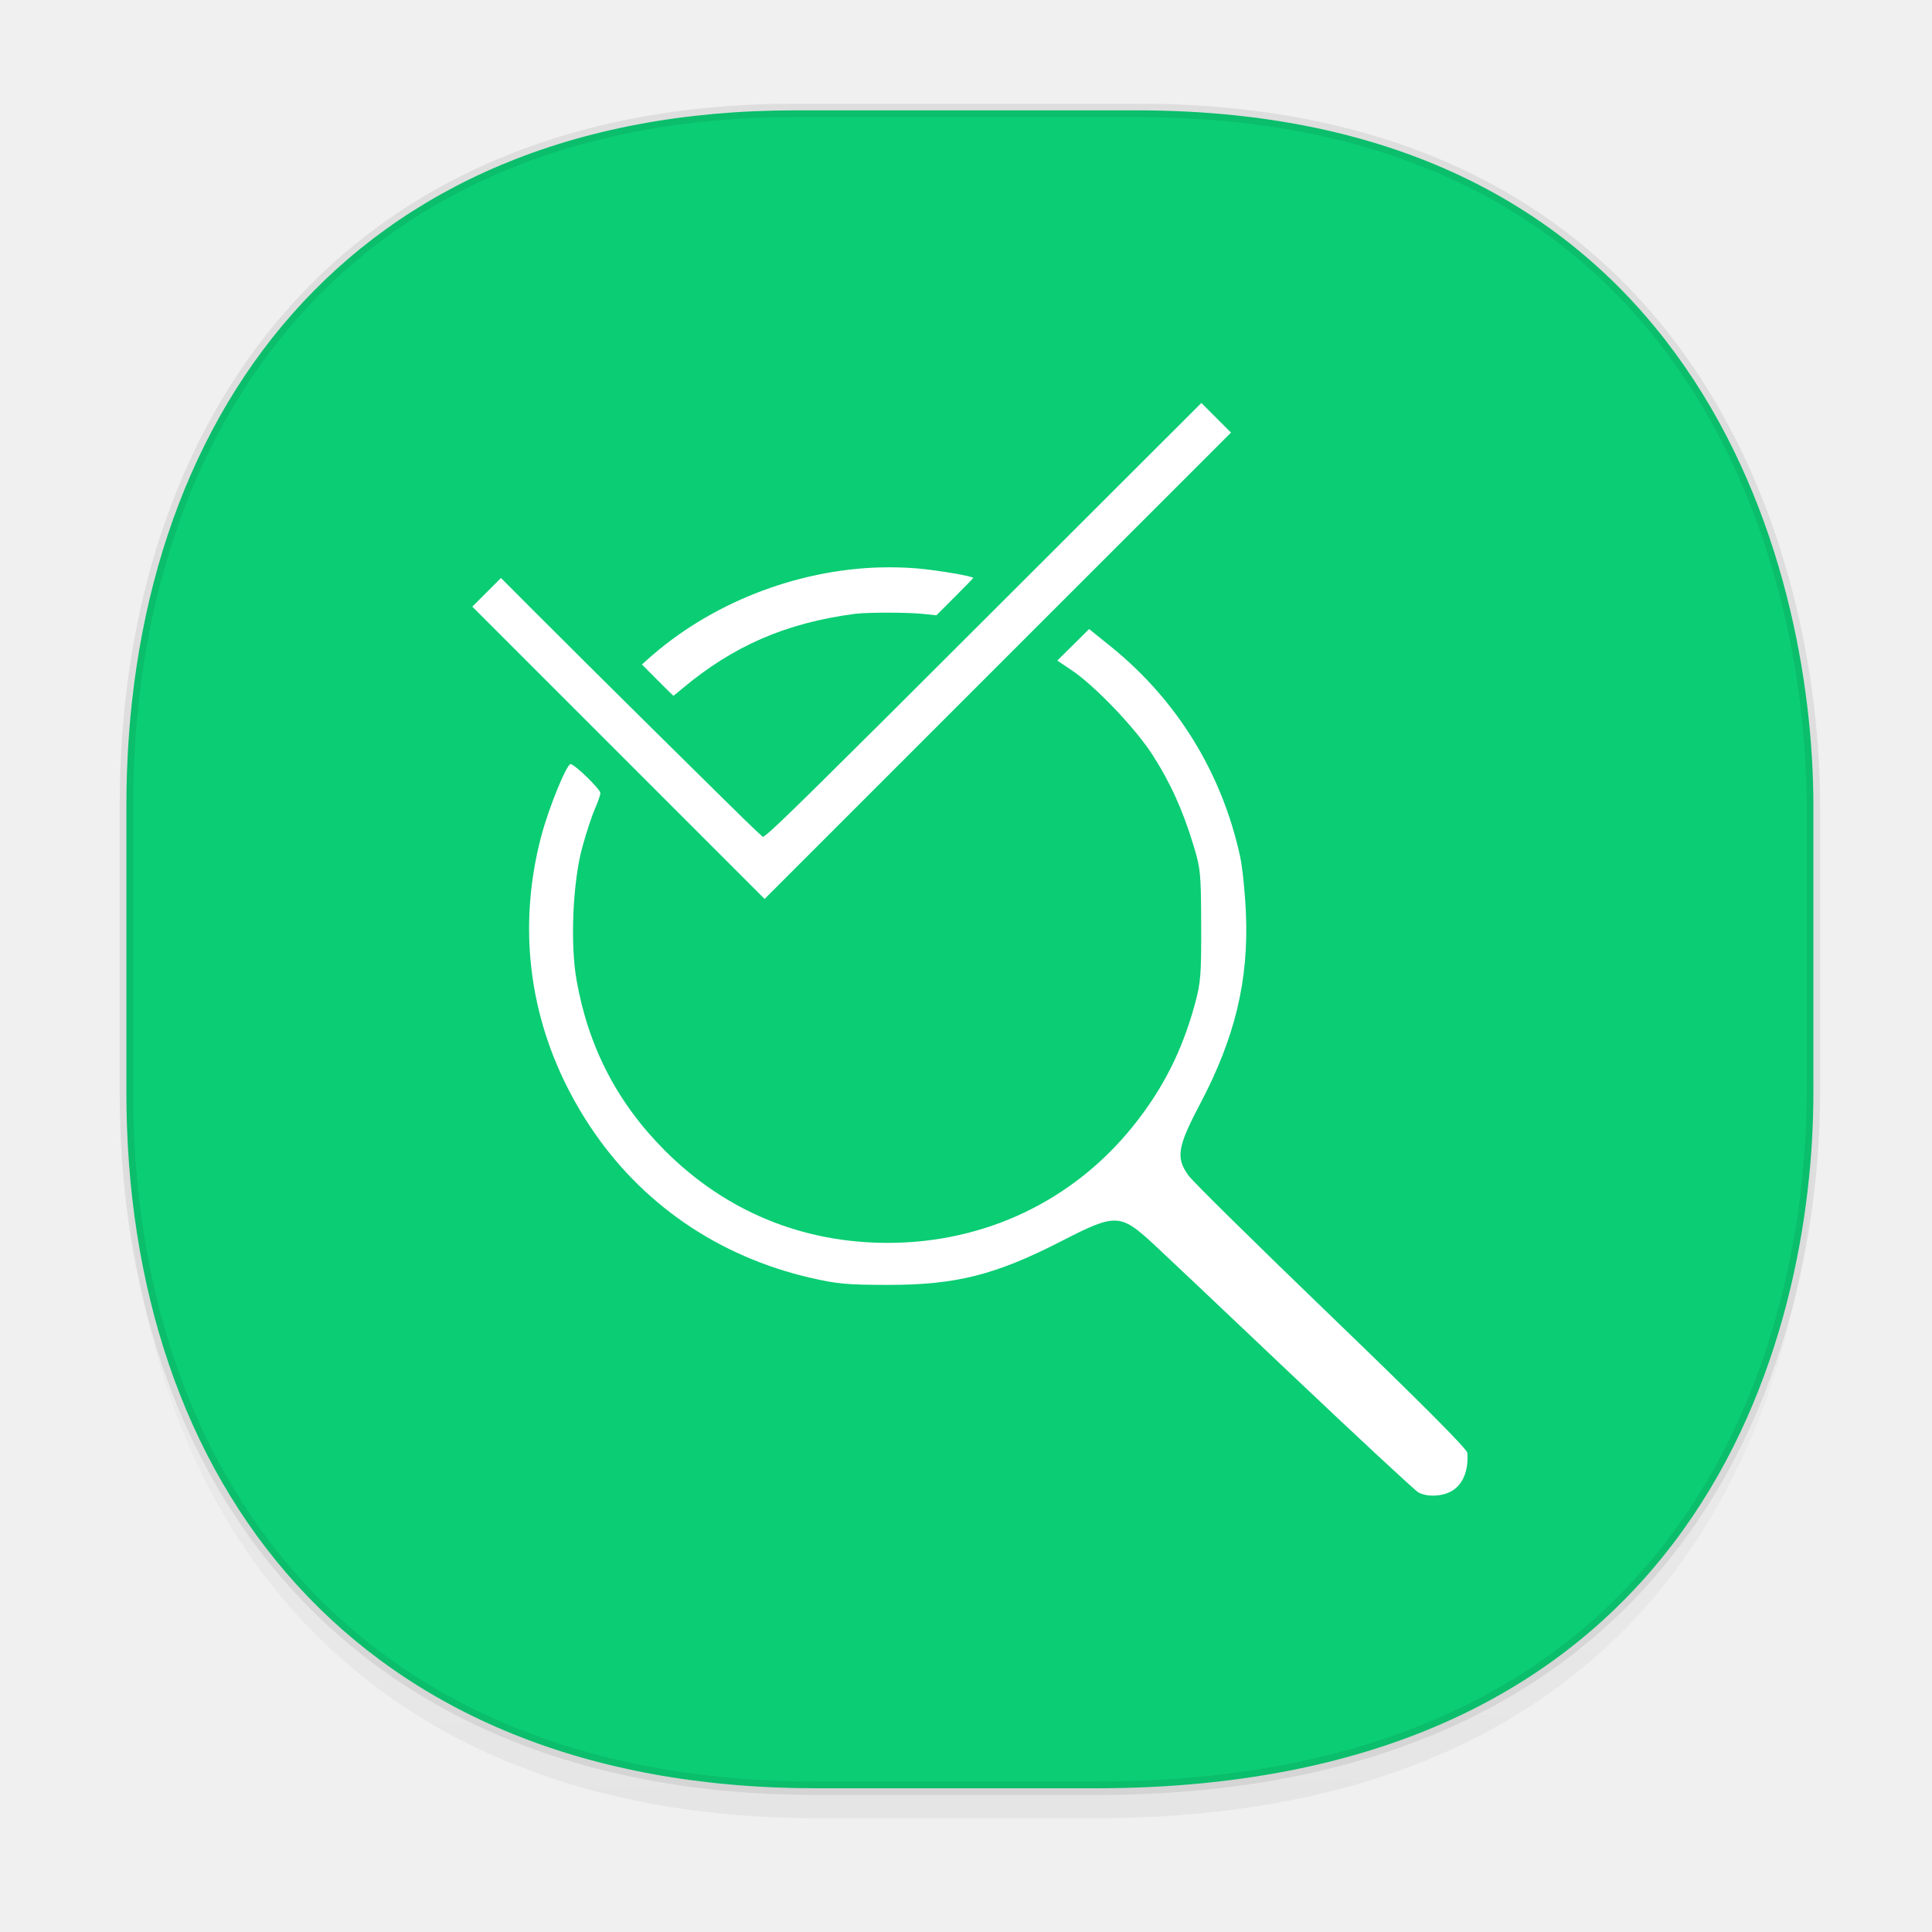
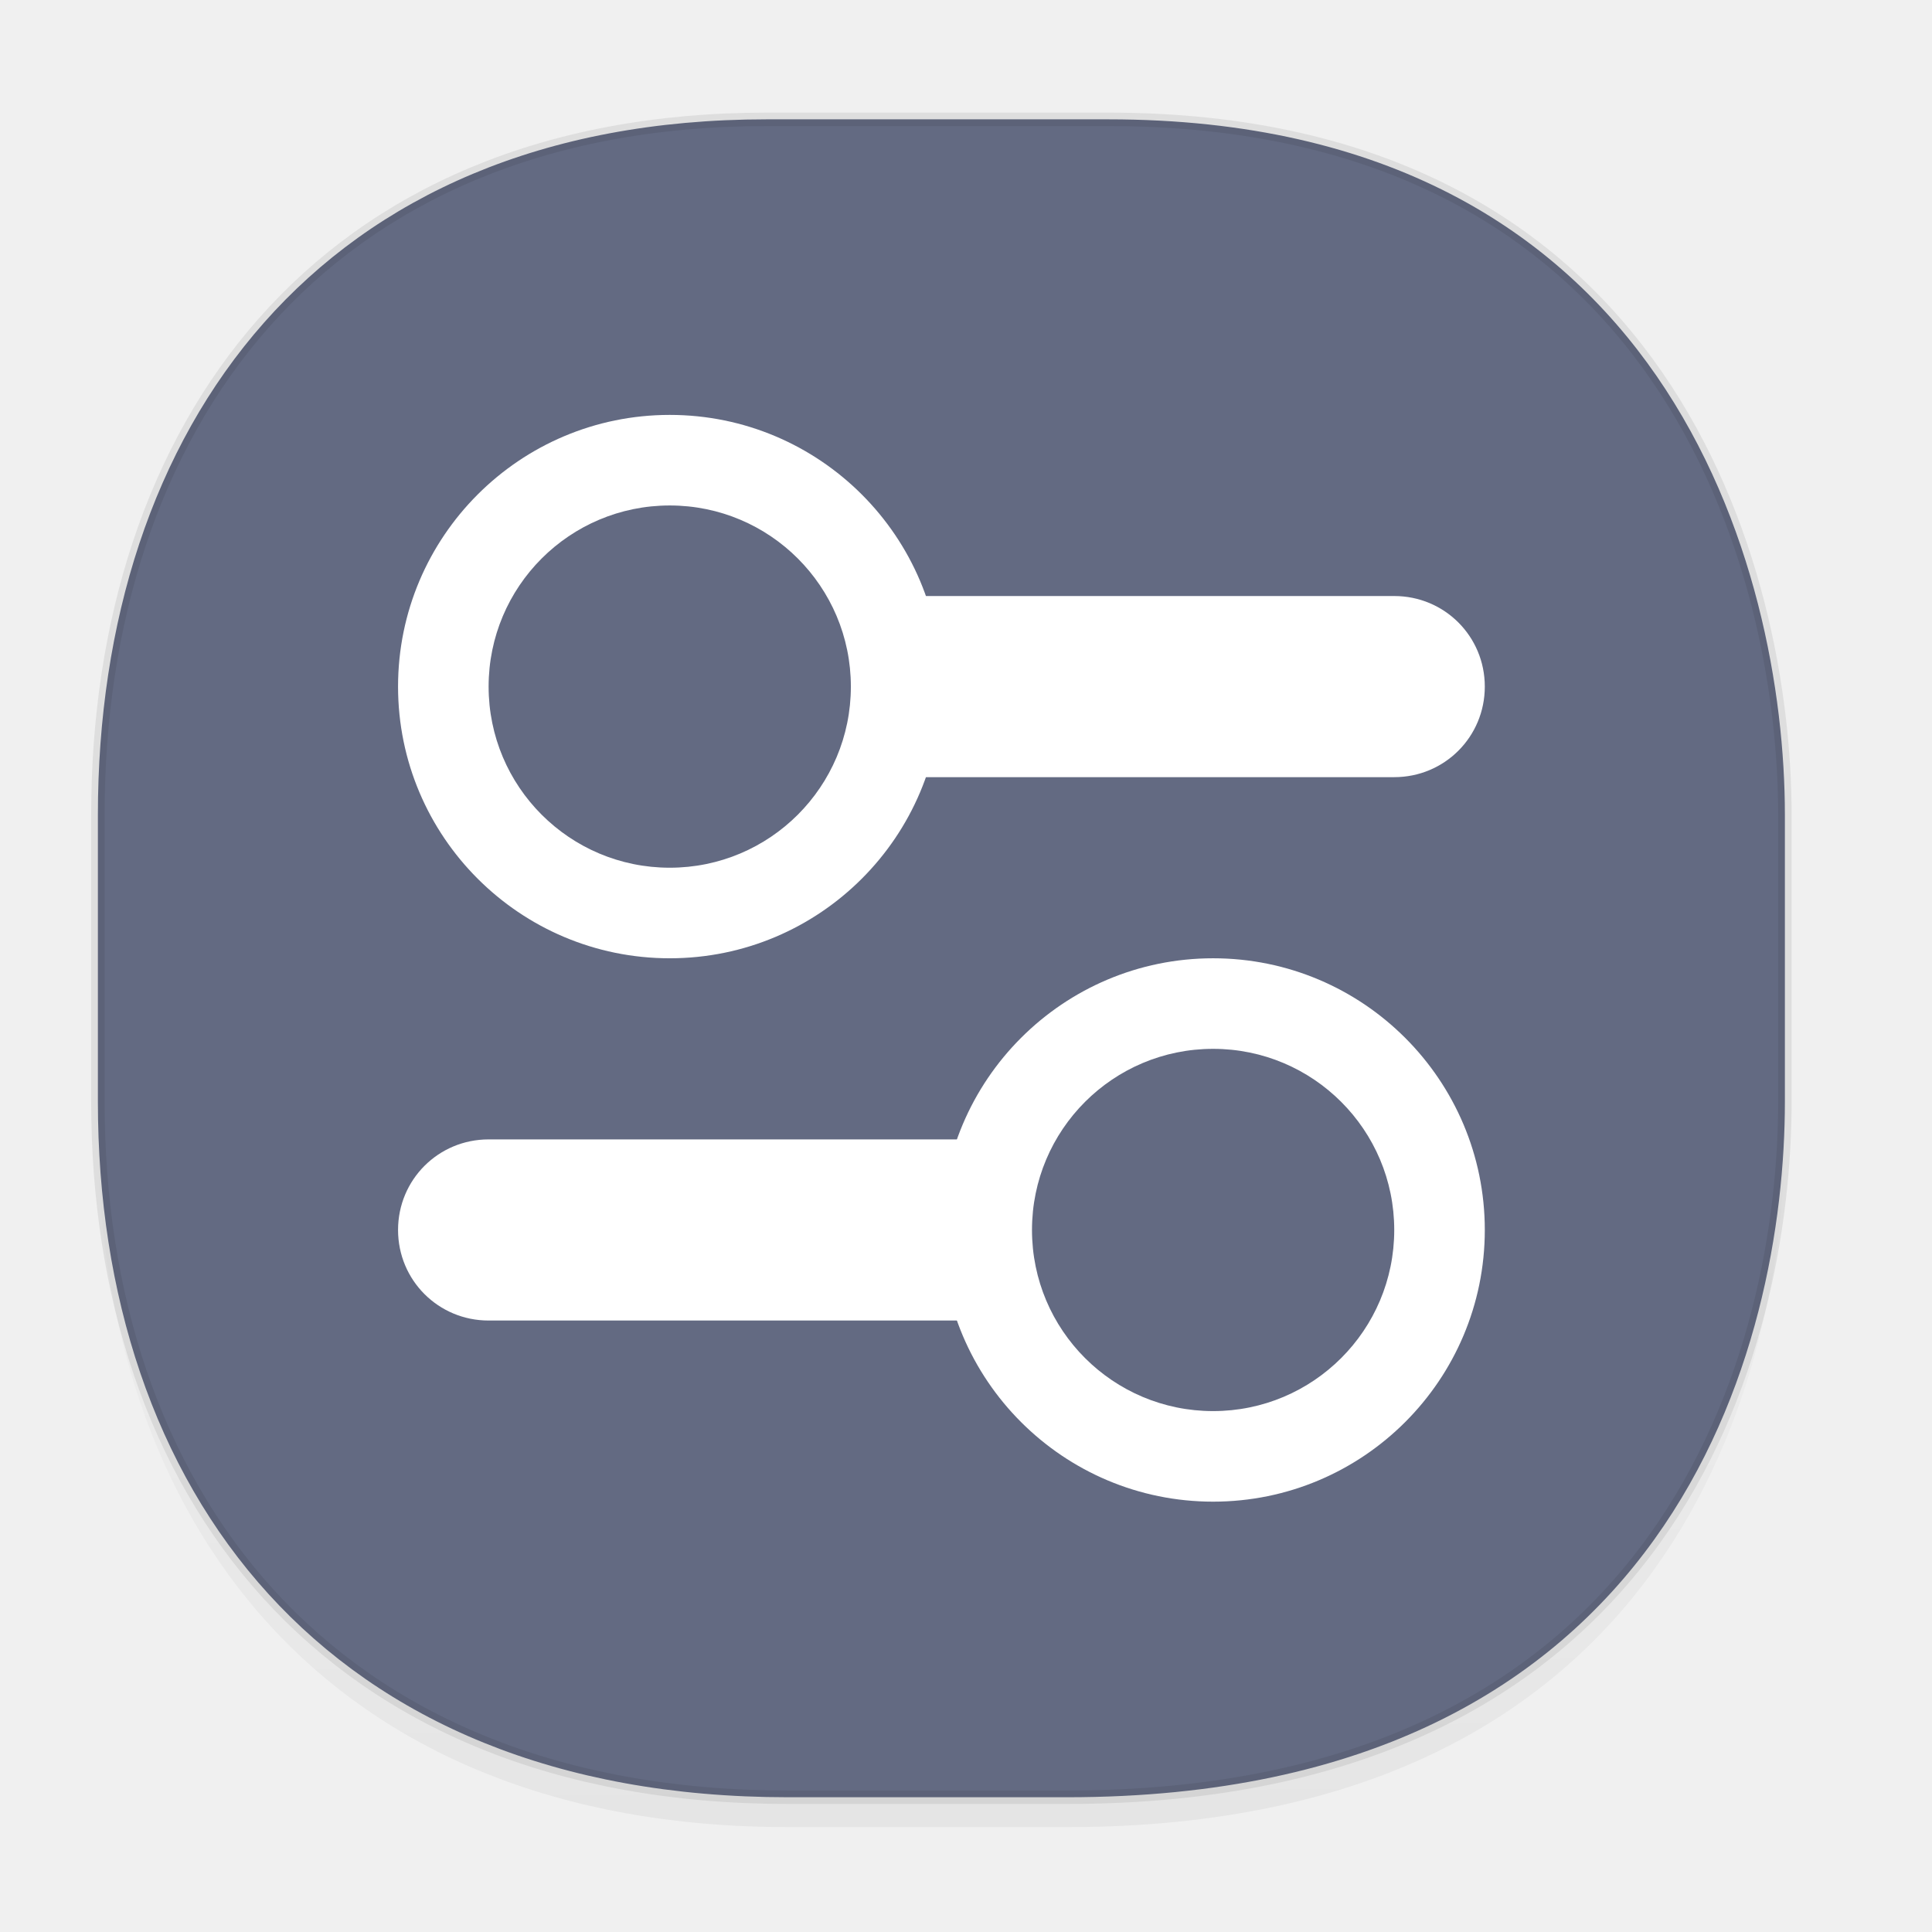
<svg xmlns="http://www.w3.org/2000/svg" xmlns:xlink="http://www.w3.org/1999/xlink" width="48" height="48" version="1.1" id="svg38">
  <defs id="defs22">
    <linearGradient id="linearGradient4488">
      <stop id="stop4490" style="stop-color:#000000;stop-opacity:0.047" offset="0" />
      <stop id="stop4492" style="stop-color:#000000;stop-opacity:0" offset="1" />
    </linearGradient>
    <linearGradient id="linearGradient4154">
      <stop offset="0" style="stop-color:#000000;stop-opacity:1" id="stop2" />
      <stop offset="1" style="stop-color:#000000;stop-opacity:0" id="stop4" />
    </linearGradient>
    <linearGradient id="linearGradient4192">
      <stop style="stop-color:#272b2d;stop-opacity:1" offset="0" id="stop7" />
      <stop style="stop-color:#33393e;stop-opacity:1" offset="1" id="stop9" />
    </linearGradient>
    <linearGradient id="linearGradient4140">
      <stop style="stop-color:#279646;stop-opacity:1" offset="0" id="stop12" />
      <stop style="stop-color:#76ff68;stop-opacity:1" offset="1" id="stop14" />
    </linearGradient>
    <linearGradient xlink:href="#linearGradient4140" id="linearGradient4146" x1="24.705" y1="43.939" x2="25.061" y2="4.405" gradientUnits="userSpaceOnUse" gradientTransform="translate(-51.05085)" />
    <linearGradient xlink:href="#linearGradient4192" id="linearGradient4166" x1="31" y1="34" x2="31" y2="24" gradientUnits="userSpaceOnUse" />
    <linearGradient xlink:href="#linearGradient4192" id="linearGradient4168" x1="18" y1="34" x2="18" y2="24" gradientUnits="userSpaceOnUse" />
    <linearGradient xlink:href="#linearGradient4154" id="linearGradient4182" x1="13" y1="24" x2="30" y2="41" gradientUnits="userSpaceOnUse" />
    <linearGradient xlink:href="#linearGradient4154" id="linearGradient4190" x1="29" y1="26" x2="36" y2="33" gradientUnits="userSpaceOnUse" />
    <style id="style4511">.cls-1{fill:#8e8e8e;}.cls-2{fill:none;stroke:#8e8e8e;stroke-linecap:square;stroke-miterlimit:10;}</style>
    <linearGradient gradientUnits="userSpaceOnUse" x2="13" y2="4" x1="43" y1="40" id="a">
      <stop id="stop2-36753" stop-color="#f27935" />
      <stop id="stop4-562" stop-color="#f2784b" offset="1" />
    </linearGradient>
    <linearGradient gradientUnits="userSpaceOnUse" x2="38" y2="41" x1="24.13" y1="27.13" id="b">
      <stop id="stop7-912" stop-color="#292c2f" />
      <stop id="stop9-70" stop-opacity="0" offset="1" />
    </linearGradient>
    <linearGradient id="a-36753" y1="527.8" y2="504.8" gradientUnits="userSpaceOnUse" x2="0" gradientTransform="translate(-384.57 504.56)">
      <stop stop-color="#ffffff" id="stop2-56" />
      <stop offset="1" stop-color="#ffffff" stop-opacity="0" id="stop4-29" />
    </linearGradient>
    <linearGradient id="b-1" y1="4" x1="8" y2="18" gradientUnits="userSpaceOnUse" x2="22" gradientTransform="translate(-3.050848,1008.631)">
      <stop stop-color="#292c2f" id="stop7-27" />
      <stop offset="1" stop-opacity="0" id="stop9-0" />
    </linearGradient>
    <linearGradient id="c" y1="520.8" y2="503.8" gradientUnits="userSpaceOnUse" x2="0" gradientTransform="translate(-384.57 504.56)">
      <stop stop-color="#197cf1" id="stop12-936" />
      <stop offset="1" stop-color="#20bcfa" id="stop14-06" />
    </linearGradient>
    <linearGradient id="d" y1="1050.34" y2="1038.36" gradientUnits="userSpaceOnUse" x2="0" gradientTransform="matrix(-2.83522 0 0 2.83875 47.655-1933.28)">
      <stop stop-color="#c61423" id="stop17" />
      <stop offset="1" stop-color="#dc2b41" id="stop19" />
    </linearGradient>
    <linearGradient id="e" y1="543.8" y2="503.8" gradientUnits="userSpaceOnUse" x2="0" gradientTransform="matrix(1.125 0 0 1-435.64 504.56)">
      <stop stop-color="#1d1e1e" id="stop22" />
      <stop offset="1" stop-color="#44484c" id="stop24" />
    </linearGradient>
    <linearGradient gradientTransform="translate(8,-1)" x2="28.614" gradientUnits="userSpaceOnUse" y2="24.614" x1="8" y1="4" id="b-3">
      <stop id="stop7-6" stop-color="#292c2f" />
      <stop id="stop9-7" stop-opacity="0" offset="1" />
    </linearGradient>
    <linearGradient id="d-5" y1="1050.34" y2="1038.36" gradientUnits="userSpaceOnUse" x2="0" gradientTransform="matrix(-2.83522,0,0,2.83875,-0.430476,-1931.599)">
      <stop stop-color="#c61423" id="stop17-3" />
      <stop offset="1" stop-color="#dc2b41" id="stop19-5" />
    </linearGradient>
    <linearGradient id="d-2" y1="1050.34" y2="1038.36" gradientUnits="userSpaceOnUse" x2="0" gradientTransform="matrix(-1.087984,0,0,1.089339,-14.25708,-100.3922)">
      <stop stop-color="#c61423" id="stop17-9" />
      <stop offset="1" stop-color="#dc2b41" id="stop19-1" />
    </linearGradient>
    <linearGradient id="c-29" y1="523.8" x1="403.57" y2="536.8" x2="416.57" gradientUnits="userSpaceOnUse" gradientTransform="translate(-335.6547,-499.8)">
      <stop stop-color="#292c2f" id="stop2-1" />
      <stop offset="1" stop-opacity="0" id="stop4-2" />
    </linearGradient>
    <linearGradient xlink:href="#b-2" id="linearGradient4189" x1="14.369" y1="22.522" x2="26.522" y2="22.522" gradientUnits="userSpaceOnUse" />
    <linearGradient x1="428.816" gradientTransform="translate(-384.57,-499.8)" gradientUnits="userSpaceOnUse" x2="388.865" y2="499.679" y1="547.634" id="a-8">
      <stop stop-color="#2a2c2f" id="stop8" />
      <stop stop-color="#536161" offset="1" id="stop10" />
    </linearGradient>
    <linearGradient x1="36" gradientUnits="userSpaceOnUse" x2="14" y2="12" y1="44" id="b-2">
      <stop style="stop-color:#bfc9c9;stop-opacity:1" stop-color="#536161" id="stop13" />
      <stop style="stop-color:#fbfbfb;stop-opacity:1" stop-color="#f4f5f5" offset="1" id="stop15" />
    </linearGradient>
    <linearGradient xlink:href="#a-8" id="linearGradient4424" x1="25" y1="44" x2="25" y2="4" gradientUnits="userSpaceOnUse" gradientTransform="translate(48.91525)" />
    <linearGradient xlink:href="#b-2" id="linearGradient4428" gradientUnits="userSpaceOnUse" x1="31.586" y1="36.345" x2="1.203" y2="6.723" />
    <style id="style4511-26">.cls-1{fill:#8e8e8e;}.cls-2{fill:none;stroke:#8e8e8e;stroke-linecap:square;stroke-miterlimit:10;}</style>
    <linearGradient id="linearGradient3235">
      <stop id="stop3237" offset="0" style="stop-color:#fce94f;stop-opacity:1" />
      <stop style="stop-color:#fce94f;stop-opacity:1" offset="0.5" id="stop3239" />
      <stop id="stop3241" offset="0.75" style="stop-color:#edd400;stop-opacity:1" />
      <stop id="stop3243" offset="1" style="stop-color:#c4a000;stop-opacity:1" />
    </linearGradient>
    <linearGradient id="linearGradient19744">
      <stop id="stop19746" offset="0" style="stop-color:#ffffff;stop-opacity:1;" />
      <stop style="stop-color:#edd400;stop-opacity:1" offset="0.749" id="stop19748" />
      <stop id="stop19750" offset="1" style="stop-color:#ffffff;stop-opacity:1;" />
    </linearGradient>
    <linearGradient id="linearGradient14664">
      <stop style="stop-color:#ffffff;stop-opacity:1;" offset="0" id="stop14666" />
      <stop style="stop-color:#eeeeec;stop-opacity:1" offset="1" id="stop14668" />
    </linearGradient>
    <linearGradient id="linearGradient12294">
      <stop id="stop12296" offset="0" style="stop-color:#fef8c4;stop-opacity:1" />
      <stop id="stop12298" offset="1" style="stop-color:#edd400;stop-opacity:1" />
    </linearGradient>
    <linearGradient id="linearGradient8285">
      <stop style="stop-color:#ff6c6c;stop-opacity:1;" offset="0" id="stop8287" />
      <stop style="stop-color:#cc0000;stop-opacity:1;" offset="1" id="stop8289" />
    </linearGradient>
    <linearGradient id="linearGradient3570">
      <stop style="stop-color:#ffffff;stop-opacity:1;" offset="0" id="stop3572" />
      <stop style="stop-color:#fce94f;stop-opacity:1;" offset="1" id="stop3574" />
    </linearGradient>
    <linearGradient id="linearGradient2188">
      <stop style="stop-color:#c4a000;stop-opacity:1" offset="0" id="stop2190" />
      <stop id="stop3626" offset="0.206" style="stop-color:#edd400;stop-opacity:1" />
      <stop id="stop2848" offset="0.5" style="stop-color:#fce94f;stop-opacity:1" />
      <stop style="stop-color:#edd400;stop-opacity:1" offset="0.75" id="stop2850" />
      <stop style="stop-color:#c4a000;stop-opacity:1" offset="1" id="stop2192" />
    </linearGradient>
    <linearGradient x2="11.786" gradientUnits="userSpaceOnUse" y2="11.998" x1="34.5" y1="32.998" id="a-70">
      <stop id="stop2-3675" stop-color="#dd1627" />
      <stop id="stop4-35" stop-color="#df3e52" offset="1" />
    </linearGradient>
    <linearGradient gradientTransform="translate(-52)" gradientUnits="userSpaceOnUse" x2="73.03" y2="35.663" x1="46.23" y1="10.38" id="b-367">
      <stop id="stop7-5" stop-opacity=".731" stop-color="#f8bac0" />
      <stop id="stop9-3" stop-opacity="0" stop-color="#f8bac0" offset="1" />
    </linearGradient>
    <path d="m.735 43.06l23.265-42.35 23.09 42.31c0 0-2.212-.155-5.272-.291-2.851-.127-1.794.114-8.278-1.089-4.911-.91-8.522-2.865-15.253-2.727-7.453.153-17.549 4.149-17.549 4.149" id="c-62" />
    <linearGradient id="a-367535" y1="543.8" y2="503.8" x2="0" gradientUnits="userSpaceOnUse" gradientTransform="matrix(1.125 0 0 1-51.07 0)">
      <stop stop-color="#2a2c2f" id="stop2-62" />
      <stop offset="1" stop-color="#424649" id="stop4-91" />
    </linearGradient>
    <linearGradient id="b-27" y1="540.92" y2="522.55" x2="0" gradientUnits="userSpaceOnUse" gradientTransform="matrix(1 0 0 1.14286 0-77.4)">
      <stop stop-color="#197cf1" id="stop7-0" />
      <stop offset="1" stop-color="#05a0eb" id="stop9-93" />
    </linearGradient>
    <linearGradient id="c-6" y1="542.8" y2="533.8" gradientUnits="userSpaceOnUse" x2="0" gradientTransform="translate(0-28)">
      <stop stop-color="#bcb4a1" id="stop12-93" />
      <stop offset="1" stop-color="#c5bfad" id="stop14-6" />
    </linearGradient>
    <linearGradient id="d-06" y1="540.8" y2="531.8" gradientUnits="userSpaceOnUse" x2="0">
      <stop stop-color="#1e1f21" id="stop17-2" />
      <stop offset="1" stop-color="#242628" id="stop19-61" />
    </linearGradient>
    <linearGradient xlink:href="#d-06" id="e-8" y1="528.8" y2="519.8" gradientUnits="userSpaceOnUse" x2="0" />
    <linearGradient id="f" y1="20" x1="32" y2="30" x2="42" gradientUnits="userSpaceOnUse">
      <stop stop-color="#383e51" id="stop23" />
      <stop offset="1" stop-color="#655c6f" stop-opacity="0" id="stop25" />
    </linearGradient>
    <linearGradient xlink:href="#f" id="g" y1="531.8" x1="404.57" y2="543.8" x2="416.57" gradientUnits="userSpaceOnUse" gradientTransform="translate(-384.57-499.8)" />
    <linearGradient xlink:href="#f" id="h" y1="531.8" x1="404.57" y2="543.8" gradientUnits="userSpaceOnUse" x2="416.57" gradientTransform="translate(0-12)" />
    <linearGradient xlink:href="#f" id="i" y1="531.8" x1="404.57" y2="543.8" gradientUnits="userSpaceOnUse" x2="416.57" gradientTransform="translate(-12-12)" />
    <linearGradient xlink:href="#f" id="j" y1="531.8" x1="404.57" y2="543.8" gradientUnits="userSpaceOnUse" x2="416.57" gradientTransform="translate(-12)" />
    <style id="style4511-9">.cls-1{fill:#8e8e8e;}.cls-2{fill:none;stroke:#8e8e8e;stroke-linecap:square;stroke-miterlimit:10;}</style>
    <path d="m.735 43.06l23.265-42.35 23.09 42.31c0 0-2.212-.155-5.272-.291-2.851-.127-1.794.114-8.278-1.089-4.911-.91-8.522-2.865-15.253-2.727-7.453.153-17.549 4.149-17.549 4.149" id="c-09" />
    <linearGradient id="linearGradient4222">
      <stop offset="0" style="stop-color:#0166d0;stop-opacity:1" id="stop2-35" />
      <stop offset="1" style="stop-color:#51a6ff;stop-opacity:1" id="stop4-62" />
    </linearGradient>
    <linearGradient id="linearGradient4198">
      <stop style="stop-color:#208dff;stop-opacity:1" offset="0" id="stop7-9" />
      <stop style="stop-color:#51a6ff;stop-opacity:1" offset="1" id="stop9-1" />
    </linearGradient>
    <linearGradient xlink:href="#linearGradient4222" id="linearGradient4204" x1="402.571" y1="543.798" x2="402.571" y2="519.798" gradientUnits="userSpaceOnUse" gradientTransform="matrix(0.7813559,0,0,0.7813559,-346.9312,-382.9337)" />
    <linearGradient xlink:href="#linearGradient4198" id="linearGradient4212" x1="414.571" y1="543.798" x2="414.571" y2="519.798" gradientUnits="userSpaceOnUse" gradientTransform="matrix(0.7813559,0,0,0.7813559,-346.9312,-382.9337)" />
    <linearGradient xlink:href="#linearGradient4198" id="linearGradient4220" x1="24" y1="35" x2="24" y2="4" gradientUnits="userSpaceOnUse" gradientTransform="matrix(1,0,0,0.9992445,384.5714,499.8244)" />
    <linearGradient xlink:href="#linearGradient4227" id="linearGradient4244" x1="12" y1="21" x2="29" y2="38" gradientUnits="userSpaceOnUse" />
    <linearGradient id="linearGradient4227">
      <stop offset="0" style="stop-color:#292c2f;stop-opacity:1" id="stop16" />
      <stop offset="1" style="stop-color:#000000;stop-opacity:0;" id="stop18" />
    </linearGradient>
    <linearGradient id="linearGradient4454">
      <stop id="stop7-36" offset="0" style="stop-color:#d21e1e;stop-opacity:1" />
      <stop id="stop9-75" offset="1" style="stop-color:#e05e4c;stop-opacity:1" />
    </linearGradient>
    <linearGradient gradientTransform="translate(-384.57,-499.8)" gradientUnits="userSpaceOnUse" y2="525.725" x2="391.89" y1="544.092" x1="403.421" id="linearGradient4213" xlink:href="#linearGradient4454" />
    <linearGradient id="linearGradient4472">
      <stop id="stop13-1" offset="0" style="stop-color:#ffa92d;stop-opacity:1" />
      <stop id="stop15-2" offset="1" style="stop-color:#ffc169;stop-opacity:1" />
    </linearGradient>
    <linearGradient gradientTransform="translate(-384.57,-499.8)" gradientUnits="userSpaceOnUse" y2="505.319" x2="391.154" y1="523.203" x1="401.296" id="linearGradient4235" xlink:href="#linearGradient4472" />
    <linearGradient id="linearGradient4422-8">
      <stop id="stop19-3" offset="0" style="stop-color:#377d50;stop-opacity:1" />
      <stop id="stop21" offset="1" style="stop-color:#54d883;stop-opacity:1" />
    </linearGradient>
    <linearGradient gradientTransform="translate(-384.57,-499.8)" gradientUnits="userSpaceOnUse" y2="503.798" x2="413.779" y1="523.798" x1="424.602" id="linearGradient4257" xlink:href="#linearGradient4422-8" />
    <linearGradient id="linearGradient4438">
      <stop id="stop25-6" offset="0" style="stop-color:#375a7d;stop-opacity:1" />
      <stop id="stop27" offset="1" style="stop-color:#54a3d8;stop-opacity:1" />
    </linearGradient>
    <linearGradient gradientTransform="translate(-384.57,-499.8)" gradientUnits="userSpaceOnUse" y2="525.748" x2="412.118" y1="543.488" x1="420.884" id="linearGradient4279" xlink:href="#linearGradient4438" />
    <linearGradient gradientTransform="translate(0.00142264,-0.00198746)" gradientUnits="userSpaceOnUse" y2="44" x2="44" y1="4" x1="4" id="linearGradient4220-3" xlink:href="#linearGradient4154" />
    <linearGradient id="a-2" y1="4" x1="24" y2="44" x2="4" gradientUnits="userSpaceOnUse">
      <stop stop-color="#197cf1" id="stop2-367" />
      <stop offset="1" stop-color="#20bcfa" id="stop4-5" />
    </linearGradient>
    <linearGradient id="b-7" y1="44" x1="44" y2="4" x2="24" gradientUnits="userSpaceOnUse">
      <stop stop-color="#c61423" id="stop7-3" />
      <stop offset="1" stop-color="#dc2b41" id="stop9-56" />
    </linearGradient>
    <linearGradient id="c-0" x1="44" x2="4" gradientUnits="userSpaceOnUse">
      <stop stop-color="#42a603" id="stop12-06" />
      <stop offset="1" stop-color="#78da06" id="stop14-26" />
    </linearGradient>
    <linearGradient id="d-1" y1="522.8" y2="538.8" x1="400.57" gradientUnits="userSpaceOnUse" x2="416.57">
      <stop stop-color="#292c2f" id="stop17-8" />
      <stop offset="1" stop-opacity="0" id="stop19-29" />
    </linearGradient>
    <linearGradient gradientTransform="matrix(.70711.70711-.70711.70711 105.4-635.69)" x2="378.58" gradientUnits="userSpaceOnUse" y2="523.86" x1="430.51" y1="522.99" id="b-3-7">
      <stop id="stop7-67" stop-color="#fcfcfc" />
      <stop id="stop9-53" stop-color="#e9eaeb" offset="1" />
    </linearGradient>
    <linearGradient gradientTransform="translate(45.719-.92)" x2="3.614" gradientUnits="userSpaceOnUse" y2="49.804" x1="-28.649" y1="19.869" id="c-5">
      <stop id="stop12-6" />
      <stop id="stop14-2" stop-opacity="0" offset="1" />
    </linearGradient>
    <linearGradient gradientTransform="matrix(.70711.70711-.70711.70711 105.48-635.28)" x2="402.03" gradientUnits="userSpaceOnUse" y2="523.7" x1="388.34" y1="522.18" id="d-9">
      <stop id="stop17-1" stop-color="#ffffff" />
      <stop id="stop19-2" stop-color="#eff0f1" offset="1" />
    </linearGradient>
    <linearGradient gradientTransform="matrix(.70711.70711-.70711.70711 105.48-635.28)" x2="425.86" gradientUnits="userSpaceOnUse" y2="527.34" x1="422.48" y1="527.21" id="e-792">
      <stop id="stop22-9" stop-color="#f9f9f9" />
      <stop id="stop24-20" stop-color="#f6f6f6" offset="1" />
    </linearGradient>
    <linearGradient gradientUnits="userSpaceOnUse" x2="23.912" y2="24.326" x1="9.642" y1="8.627" id="f-02">
      <stop id="stop27-1" stop-color="#491309" />
      <stop id="stop29" stop-color="#b6642d" offset="1" />
    </linearGradient>
    <linearGradient gradientUnits="userSpaceOnUse" x2="33.609" y2="34.953" x1="32.641" y1="33.922" id="h-3">
      <stop id="stop37" stop-color="#cfcfcf" />
      <stop id="stop39" stop-opacity="0" stop-color="#ededed" offset="1" />
    </linearGradient>
    <linearGradient gradientTransform="matrix(.70711.70711-.70711.70711 105.48-635.28)" x2="409.82" gradientUnits="userSpaceOnUse" y2="523.27" x1="385.61" y1="522.24" id="o">
      <stop id="stop62" stop-color="#ffffff" />
      <stop id="stop64" stop-color="#dfe1e3" offset="1" />
    </linearGradient>
    <path d="M25 15A9 9 0 1 1 7 15 9 9 0 1 1 25 15" color="#000000" id="p" />
    <linearGradient xlink:href="#linearGradient4299" id="linearGradient4415" x1="408.571" y1="543.773" x2="408.632" y2="503.67" gradientUnits="userSpaceOnUse" />
    <linearGradient id="linearGradient4227-5">
      <stop offset="0" style="stop-color:#2e3436;stop-opacity:1" id="stop8-7" />
      <stop offset="1" style="stop-color:#555753;stop-opacity:1" id="stop10-0" />
    </linearGradient>
    <linearGradient xlink:href="#linearGradient4227-5" id="linearGradient4437" x1="408.571" y1="535.199" x2="408.571" y2="512.397" gradientUnits="userSpaceOnUse" gradientTransform="matrix(0.9648179,0,0,0.9648179,14.37438,18.4283)" />
    <linearGradient id="linearGradient4299">
      <stop offset="0" style="stop-color:#1064d3;stop-opacity:1" id="stop14-3" />
      <stop offset="1" style="stop-color:#14c6fd;stop-opacity:1" id="stop16-6" />
    </linearGradient>
    <linearGradient xlink:href="#linearGradient4154" id="linearGradient4392" x1="9.077" y1="9.083" x2="42.946" y2="42.953" gradientUnits="userSpaceOnUse" />
    <linearGradient id="linearGradient4258">
      <stop id="stop2-36" offset="0" style="stop-color:#000019;stop-opacity:1" />
      <stop id="stop4-7" offset="1" style="stop-color:#000019;stop-opacity:0.291" />
    </linearGradient>
    <linearGradient id="linearGradient4223">
      <stop id="stop7-6-2" offset="0" style="stop-color:#c6cdd1;stop-opacity:1" />
      <stop id="stop9-7-3" offset="1" style="stop-color:#e0e5e7;stop-opacity:1" />
    </linearGradient>
    <linearGradient id="linearGradient4217">
      <stop id="stop12-5" style="stop-color:#1f93b9;stop-opacity:1" offset="0" />
      <stop id="stop14-5" style="stop-color:#1a5c9b;stop-opacity:1" offset="1" />
    </linearGradient>
    <linearGradient id="linearGradient4191">
      <stop id="stop17-3-7" offset="0" style="stop-color:#dc2b41;stop-opacity:1" />
      <stop id="stop19-5-5" offset="1" style="stop-color:#c61423;stop-opacity:1" />
    </linearGradient>
    <linearGradient gradientTransform="translate(-50.19933,-1.150547)" gradientUnits="userSpaceOnUse" y2="29" x2="24" y1="7" x1="24" id="linearGradient4197" xlink:href="#linearGradient4217" />
    <linearGradient gradientTransform="translate(-50.19933,0.8494534)" gradientUnits="userSpaceOnUse" y2="41" x2="24" y1="30" x1="24" id="linearGradient4207" xlink:href="#linearGradient4191" />
    <linearGradient gradientTransform="translate(-51.19933,0.8494534)" gradientUnits="userSpaceOnUse" y2="41" x2="11" y1="30" x1="11" id="linearGradient4215" xlink:href="#linearGradient4191" />
    <linearGradient gradientTransform="translate(-51.19933,-1.150547)" gradientUnits="userSpaceOnUse" y2="4" x2="29" y1="44" x1="29" id="linearGradient4229" xlink:href="#linearGradient4223" />
    <radialGradient gradientTransform="translate(-51.19933,-1.150547)" gradientUnits="userSpaceOnUse" r="19" fy="24" fx="24" cy="24" cx="24" id="radialGradient4264" xlink:href="#linearGradient4258" />
    <path id="c-2" d="m.735 43.06l23.265-42.35 23.09 42.31c0 0-2.212-.155-5.272-.291-2.851-.127-1.794.114-8.278-1.089-4.911-.91-8.522-2.865-15.253-2.727-7.453.153-17.549 4.149-17.549 4.149" />
    <linearGradient id="linearGradient4214">
      <stop offset="0" style="stop-color:#2f74c8;stop-opacity:1" id="stop41" />
      <stop offset="1" style="stop-color:#4699d7;stop-opacity:1" id="stop43" />
    </linearGradient>
    <linearGradient id="linearGradient4410">
      <stop style="stop-color:#383e51;stop-opacity:1" offset="0" id="stop48" />
      <stop style="stop-color:#655c6f;stop-opacity:0" offset="1" id="stop50" />
    </linearGradient>
    <linearGradient gradientTransform="matrix(0.974359,0,0,0.9621795,-40.3793,-0.5771)" gradientUnits="userSpaceOnUse" y2="4" x2="23.649" y1="43.494" x1="23.649" id="linearGradient10438-5" xlink:href="#linearGradient4214" />
    <linearGradient id="linearGradient10454-6">
      <stop id="stop4727" offset="0" style="stop-color:#f38230;stop-opacity:1" />
      <stop id="stop4729" offset="1" style="stop-color:#fec335;stop-opacity:1" />
    </linearGradient>
    <linearGradient gradientTransform="translate(-41.33689,-1.72838)" gradientUnits="userSpaceOnUse" y2="4" x2="24" y1="44" x1="24" id="linearGradient4286-2" xlink:href="#linearGradient10454-6" />
    <linearGradient gradientUnits="userSpaceOnUse" y2="546.798" x2="419.571" y1="528.798" x1="401.571" id="linearGradient4243-0" xlink:href="#linearGradient4410" gradientTransform="translate(-425.9083,-501.5264)" />
    <linearGradient y2="546.798" x2="419.571" y1="528.798" x1="401.571" gradientTransform="translate(-431.4083,-516.8264)" gradientUnits="userSpaceOnUse" id="linearGradient4355-6" xlink:href="#linearGradient4410" />
    <linearGradient xlink:href="#linearGradient4300-8-4" id="linearGradient4309" x1="31" y1="44" x2="9.638" y2="7" gradientUnits="userSpaceOnUse" gradientTransform="matrix(0.7530483,0,0,0.7530483,-49.25148,5.099812)" />
    <linearGradient id="linearGradient4903">
      <stop offset="0" style="stop-color:#eef1f2;stop-opacity:1" id="stop3" />
      <stop offset="1" style="stop-color:#f9fafb;stop-opacity:1" id="stop5" />
    </linearGradient>
    <linearGradient id="linearGradient4303">
      <stop style="stop-color:#197cf1;stop-opacity:1" offset="0" id="stop8-3" />
      <stop style="stop-color:#21c9fb;stop-opacity:1" offset="1" id="stop10-6" />
    </linearGradient>
    <linearGradient xlink:href="#linearGradient4303" id="linearGradient4498" x1="414.635" y1="531.769" x2="409.79" y2="523.379" gradientUnits="userSpaceOnUse" gradientTransform="matrix(0.7530483,0,0,0.7530483,-281.014,-371.2722)" />
    <linearGradient xlink:href="#linearGradient4903" id="linearGradient4506" x1="413.504" y1="537.256" x2="405.396" y2="519.755" gradientUnits="userSpaceOnUse" gradientTransform="matrix(0.7530483,0,0,0.7530483,-338.8523,-371.2722)" />
    <linearGradient xlink:href="#linearGradient4227" id="linearGradient4518" x1="423.571" y1="527.798" x2="423.571" y2="544.668" gradientUnits="userSpaceOnUse" gradientTransform="matrix(0.5324855,-0.5324855,0.5324855,0.5324855,-522.904,-29.33845)" />
    <linearGradient id="linearGradient4300-8-4">
      <stop style="stop-color:#f27935;stop-opacity:1" offset="0" id="stop21-3" />
      <stop style="stop-color:#f2784b;stop-opacity:1" offset="1" id="stop23-7" />
    </linearGradient>
    <linearGradient gradientTransform="matrix(0.3242038,0,0,0.3242038,387.5845,502.8567)" xlink:href="#linearGradient3347" id="linearGradient3359" x1="-23.688" y1="-24.028" x2="146.725" y2="140.728" gradientUnits="userSpaceOnUse" />
    <linearGradient id="linearGradient3347">
      <stop style="stop-color:#006680;stop-opacity:1;" offset="0" id="stop3-3" />
      <stop offset=".252" style="stop-color:#80b3ff;stop-opacity:1" id="stop5-6" />
      <stop style="stop-color:#0066ff;stop-opacity:1" offset=".459" id="stop7-7" />
      <stop offset=".899" style="stop-color:#002255;stop-opacity:1" id="stop9-5" />
      <stop style="stop-color:#006680;stop-opacity:0;" offset="1" id="stop11" />
    </linearGradient>
    <linearGradient gradientTransform="matrix(0.3242038,0,0,0.3242038,387.5845,502.8567)" xlink:href="#linearGradient3360" id="linearGradient3366" x1="-1.414" y1="88.048" x2="154.149" y2="89.816" gradientUnits="userSpaceOnUse" />
    <linearGradient id="linearGradient3360">
      <stop style="stop-color:#ffcc00;stop-opacity:1;" offset="0" id="stop15-35" />
      <stop offset=".245" style="stop-color:#ffff00;stop-opacity:1" id="stop17-6" />
      <stop offset=".586" style="stop-color:#ff0000;stop-opacity:1" id="stop19-291" />
      <stop style="stop-color:#ffcc00;stop-opacity:0;" offset="1" id="stop21-2" />
    </linearGradient>
    <linearGradient gradientUnits="userSpaceOnUse" x2="44" y2="24" x1="26.425" y1="37.11" id="a-7">
      <stop id="stop2-0" stop-color="#2980b9" />
      <stop id="stop4-9" stop-color="#1d99f3" offset="1" />
    </linearGradient>
    <linearGradient gradientUnits="userSpaceOnUse" x2="24.539" y2="10.624" x1="25.869" y1="39.24" id="b-36" xlink:href="#a-7" />
    <linearGradient gradientUnits="userSpaceOnUse" x2="37.922" y2="39.34" x1="8.84" y1="9.386" id="c-06">
      <stop id="stop8-2" stop-color="#faf8f8" />
      <stop id="stop10-61" stop-color="#bfd2d2" offset="1" />
    </linearGradient>
    <linearGradient gradientUnits="userSpaceOnUse" x2="24.839" y2="17.991" x1="27.04" y1="16.621" id="d-8">
      <stop id="stop13-7" stop-color="#fcfcfc" />
      <stop id="stop15-3" stop-color="#c7c7c7" offset="1" />
    </linearGradient>
    <linearGradient gradientUnits="userSpaceOnUse" x2="35.973" y2="31" x1="31.537" y1="27.6" id="e-9">
      <stop id="stop18-2" />
      <stop id="stop20" stop-opacity="0" offset="1" />
    </linearGradient>
    <linearGradient gradientTransform="translate(-10 5)" gradientUnits="userSpaceOnUse" x2="37" y2="30" x1="26" y1="19" id="f-0" xlink:href="#e-9" />
    <linearGradient gradientUnits="userSpaceOnUse" x2="19.574" y2="22.495" x1="3.783" y1="23.644" id="g-5">
      <stop id="stop24-2" stop-color="#2980b9" />
      <stop id="stop26" stop-color="#34495e" offset="1" />
    </linearGradient>
    <style id="style4552">.cls-1{fill:#8e8e8e;}.cls-2{fill:none;stroke:#8e8e8e;stroke-linecap:square;stroke-miterlimit:10;}</style>
    <linearGradient gradientTransform="matrix(0.6565635,0,0,0.6565635,61.5459,14.22887)" gradientUnits="userSpaceOnUse" x2="24.839" y2="17.991" x1="27.04" y1="16.621" id="d-6">
      <stop id="stop4583-7" stop-color="#fcfcfc" />
      <stop id="stop4585-5" stop-color="#c7c7c7" offset="1" />
    </linearGradient>
    <linearGradient gradientTransform="matrix(0.6565635,0,0,0.6565635,61.5459,14.22887)" gradientUnits="userSpaceOnUse" x2="24.539" y2="10.624" x1="25.869" y1="39.24" id="b-3-3" xlink:href="#a-7" />
    <linearGradient id="a-3" y1="543.8" y2="512.8" x2="0" gradientUnits="userSpaceOnUse">
      <stop stop-color="#cea476" id="stop2-6" />
      <stop offset="1" stop-color="#dab58b" id="stop4-75" />
    </linearGradient>
    <linearGradient id="b-35" y1="512.8" y2="503.8" x2="0" gradientUnits="userSpaceOnUse">
      <stop stop-color="#ebc69a" id="stop7-62" />
      <stop offset="1" stop-color="#f4e0c8" stop-opacity="0" id="stop9-9" />
    </linearGradient>
    <linearGradient xlink:href="#b-35" id="c-1" y1="512.8" y2="503.8" gradientUnits="userSpaceOnUse" x2="0" gradientTransform="translate(0-1025.6)" />
    <linearGradient xlink:href="#a-3" id="d-2-9" y1="512.8" y2="503.8" x2="0" gradientUnits="userSpaceOnUse" />
    <linearGradient id="e-7" y1="516.8" x1="399.57" y2="534.8" x2="417.57" gradientUnits="userSpaceOnUse">
      <stop stop-color="#292c2f" id="stop14-0" />
      <stop offset="1" stop-opacity="0" id="stop16-9" />
    </linearGradient>
    <linearGradient id="a-36" y1="543.8" y2="503.8" x2="0" gradientUnits="userSpaceOnUse">
      <stop stop-color="#2a2c2f" id="stop2-7" />
      <stop offset="1" stop-color="#424649" id="stop4-53" />
    </linearGradient>
    <linearGradient id="b-5" y1="532.8" y2="506.8" x2="0" gradientUnits="userSpaceOnUse">
      <stop stop-color="#989a9b" id="stop7-629" />
      <stop offset="1" stop-color="#f6f6f7" id="stop9-12" />
    </linearGradient>
    <linearGradient id="c-7" y1="522.8" x1="403.57" y2="534.8" x2="413.26" gradientUnits="userSpaceOnUse">
      <stop stop-color="#020303" id="stop12-0" />
      <stop offset="1" stop-color="#424649" stop-opacity="0" id="stop14-9" />
    </linearGradient>
    <linearGradient xlink:href="#c-7" id="d-3" y1="521.8" x1="400.77" y2="533.6" gradientUnits="userSpaceOnUse" x2="412.57" />
    <path fill-rule="evenodd" id="e-6" d="m426.57 529.8l-16 11-8-8-2-9 17-5z" />
    <linearGradient id="a-367" y1="536.8" y2="503.8" x2="0" gradientUnits="userSpaceOnUse">
      <stop stop-color="#2a2c2f" id="stop2-5" />
      <stop offset="1" stop-color="#424649" id="stop4-3" />
    </linearGradient>
    <linearGradient id="b-56" y1="547.8" y2="536.8" x2="0" gradientUnits="userSpaceOnUse" gradientTransform="matrix(1 0 0 .54545 0 244)">
      <stop stop-color="#c6cdd1" id="stop7-2" />
      <stop offset="1" stop-color="#e0e5e7" id="stop9-91" />
    </linearGradient>
    <linearGradient id="c-27" y1="5.342" x1="42.799" y2="31.357" x2="11.999" gradientUnits="userSpaceOnUse">
      <stop stop-color="#4ce0c6" id="stop12-09" />
      <stop offset="1" stop-color="#3b85b5" id="stop14-36" />
    </linearGradient>
    <linearGradient id="d-0" y1="22.346" x1="29.855" y2="28.506" x2="54.32" gradientUnits="userSpaceOnUse">
      <stop stop-color="#ffc169" id="stop17-62" />
      <stop offset="1" stop-color="#ffa92d" id="stop19-6" />
    </linearGradient>
    <linearGradient id="e-1" y1="41.22" x1="24.392" y2="25.343" x2="20.643" gradientUnits="userSpaceOnUse">
      <stop stop-color="#334545" id="stop22-8" />
      <stop offset="1" stop-color="#536161" id="stop24-7" />
    </linearGradient>
    <linearGradient xlink:href="#e-1" id="f-9" y1="568.8" x1="431.57" y2="562.8" x2="439.57" gradientUnits="userSpaceOnUse" gradientTransform="matrix(-1 0 0 1 839.14-40)" />
    <linearGradient xlink:href="#e-1" id="g-2" y1="40.899" x1="56.03" y2="32.475" x2="40.647" gradientUnits="userSpaceOnUse" />
    <linearGradient xlink:href="#e-1" id="h-0" y1="32.15" x1="60.895" y2="27.06" x2="53.41" gradientUnits="userSpaceOnUse" />
    <linearGradient xlink:href="#e-1" id="i-9" y1="36.527" x1="33.32" y2="31.348" x2="24.78" gradientUnits="userSpaceOnUse" />
    <linearGradient xlink:href="#e-1" id="j-2" y1="36.765" x1="34" y2="49.571" x2="40.25" gradientUnits="userSpaceOnUse" />
    <linearGradient id="a-3675" y1="543.8" y2="503.8" x2="0" gradientUnits="userSpaceOnUse" gradientTransform="matrix(1.125 0 0 1-51.07 0)">
      <stop stop-color="#2a2c2f" id="stop2-3" />
      <stop offset="1" stop-color="#424649" id="stop4-56" />
    </linearGradient>
    <linearGradient id="b-2-9" y1="540.92" y2="522.55" x2="0" gradientUnits="userSpaceOnUse" gradientTransform="matrix(1 0 0 1.14286 0-77.4)">
      <stop stop-color="#197cf1" id="stop7-91" />
      <stop offset="1" stop-color="#05a0eb" id="stop9-2" />
    </linearGradient>
    <linearGradient id="c-70" y1="542.8" y2="533.8" gradientUnits="userSpaceOnUse" x2="0" gradientTransform="translate(0-28)">
      <stop stop-color="#bcb4a1" id="stop12-9" />
      <stop offset="1" stop-color="#c5bfad" id="stop14-360" />
    </linearGradient>
    <linearGradient id="d-62" y1="540.8" y2="531.8" gradientUnits="userSpaceOnUse" x2="0">
      <stop stop-color="#1e1f21" id="stop17-61" />
      <stop offset="1" stop-color="#242628" id="stop19-8" />
    </linearGradient>
    <linearGradient xlink:href="#d-62" id="e-79" y1="528.8" y2="519.8" gradientUnits="userSpaceOnUse" x2="0" />
    <style id="style4511-2">.cls-1{fill:#8e8e8e;}.cls-2{fill:none;stroke:#8e8e8e;stroke-linecap:square;stroke-miterlimit:10;}</style>
-     <linearGradient xlink:href="#linearGradient4488" id="linearGradient4546" gradientUnits="userSpaceOnUse" gradientTransform="matrix(0.3038003,0,0,0.3038003,-62.49743,1.993676)" x1="288.112" y1="141.785" x2="287.575" y2="79.008" />
+     <linearGradient gradientTransform="matrix(0.3038003,0,0,0.3038003,-63.20544,2.215878)" xlink:href="#linearGradient4488" id="linearGradient4160" x1="288.112" y1="141.785" x2="287.575" y2="79.008" gradientUnits="userSpaceOnUse" />
  </defs>
  <style id="style4485" type="text/css">
	.st0{fill:#005C75;}
	.st1{fill:url(#SVGID_1_);}
	.st2{opacity:0.45;fill:#231F20;}
	.st3{fill:#FFFFFF;}
</style>
-   <path style="opacity:1;fill:url(#linearGradient4546);fill-opacity:1;stroke:none;stroke-width:1.1;stroke-linecap:square;stroke-linejoin:bevel;stroke-miterlimit:4;stroke-dasharray:none;stroke-dashoffset:0;stroke-opacity:0.078" d="m 3.141,26.221 0,1.669 c 0,9.574 5.583,17.282 17.146,17.282 l 6.93,0 c 15.132,0 17.836,-11.323 17.836,-17.282 l 0,-1.669 c 0,5.96 -2.704,17.282 -17.836,17.282 l -6.93,0 c -11.563,0 -17.146,-7.708 -17.146,-17.282 z" id="path4528" />
-   <path style="opacity:1;fill:#0bcd74;fill-opacity:1;stroke:#000000;stroke-width:0.334;stroke-linecap:square;stroke-linejoin:bevel;stroke-miterlimit:4;stroke-dasharray:none;stroke-dashoffset:0;stroke-opacity:0.078" d="m 19.754,2.742 8.495,0 c 13.908,0 16.804,11.247 16.804,17.282 l 0,7.123 c 0,5.96 -2.704,17.282 -17.837,17.282 l -6.93,0 c -11.563,0 -17.146,-7.708 -17.146,-17.282 l 0,-7.123 c 0,-9.574 5.47,-17.282 16.613,-17.282 z" id="path4530" />
-   <path style="opacity:1;fill:#ffffff;fill-opacity:1;stroke:none;stroke-width:0.058;stroke-linecap:round;stroke-linejoin:miter;stroke-miterlimit:4;stroke-dasharray:none;stroke-opacity:1" d="m 29.846,10.013 -4.967,4.961 c -4.503,4.498 -5.588,5.567 -5.838,5.758 l -0.084,0.064 -0.205,-0.188 c -0.227,-0.206 -4.195,-4.131 -5.484,-5.424 l -0.822,-0.824 -0.357,0.357 -0.355,0.355 3.631,3.631 3.631,3.631 5.793,-5.793 5.795,-5.793 -0.369,-0.369 -0.367,-0.367 z m -7.973,4.084 c -2.099,0.057 -4.245,0.896 -5.803,2.303 l -0.121,0.109 0.387,0.389 c 0.213,0.214 0.39,0.389 0.395,0.389 0.005,0 0.103,-0.081 0.219,-0.178 1.266,-1.062 2.573,-1.63 4.279,-1.857 0.314,-0.042 1.335,-0.04 1.725,0.002 l 0.311,0.033 0.457,-0.457 c 0.251,-0.251 0.457,-0.462 0.457,-0.471 0,-0.043 -0.907,-0.197 -1.408,-0.238 -0.296,-0.024 -0.597,-0.032 -0.896,-0.023 z m 5.186,1.531 -0.396,0.393 -0.395,0.391 0.355,0.238 c 0.563,0.375 1.566,1.42 1.996,2.082 0.448,0.689 0.764,1.385 1.033,2.27 0.176,0.58 0.187,0.694 0.191,1.982 0.004,1.223 -0.011,1.428 -0.152,1.947 -0.319,1.177 -0.8,2.127 -1.545,3.053 -1.491,1.853 -3.68,2.895 -6.088,2.895 -2.132,0 -4.033,-0.787 -5.537,-2.291 -1.183,-1.183 -1.903,-2.573 -2.197,-4.238 -0.161,-0.91 -0.093,-2.445 0.145,-3.309 0.097,-0.354 0.238,-0.779 0.312,-0.947 0.074,-0.168 0.135,-0.344 0.135,-0.391 0,-0.095 -0.642,-0.719 -0.74,-0.719 -0.1,0 -0.544,1.091 -0.729,1.791 -0.658,2.498 -0.235,5.018 1.207,7.201 1.272,1.926 3.187,3.242 5.49,3.773 0.646,0.149 0.915,0.173 1.914,0.174 1.695,0.001 2.673,-0.245 4.322,-1.092 1.338,-0.687 1.45,-0.685 2.273,0.072 0.207,0.19 1.738,1.639 3.404,3.219 1.666,1.58 3.098,2.909 3.18,2.955 0.206,0.115 0.562,0.108 0.801,-0.016 0.298,-0.154 0.451,-0.508 0.418,-0.965 -0.007,-0.096 -1.159,-1.252 -3.371,-3.383 -1.849,-1.781 -3.448,-3.357 -3.555,-3.504 -0.321,-0.443 -0.279,-0.712 0.283,-1.777 0.872,-1.652 1.215,-3.081 1.141,-4.758 -0.022,-0.508 -0.087,-1.137 -0.145,-1.4 -0.451,-2.072 -1.567,-3.883 -3.209,-5.209 l -0.543,-0.438 z" id="path17676" />
+   <path style="opacity:1;fill:url(#linearGradient4160);fill-opacity:1;stroke:none;stroke-width:1.1;stroke-linecap:square;stroke-linejoin:bevel;stroke-miterlimit:4;stroke-dasharray:none;stroke-dashoffset:0;stroke-opacity:0.078" d="m 2.433,26.443 0,1.669 c 0,9.574 5.583,17.282 17.146,17.282 l 6.93,0 c 15.132,0 17.836,-11.323 17.836,-17.282 l 0,-1.669 c 0,5.96 -2.704,17.282 -17.836,17.282 l -6.93,0 c -11.563,0 -17.146,-7.708 -17.146,-17.282 z" id="path4147" />
+   <path style="opacity:1;fill:#636a82;fill-opacity:1;stroke:#000000;stroke-width:0.334;stroke-linecap:square;stroke-linejoin:bevel;stroke-miterlimit:4;stroke-dasharray:none;stroke-dashoffset:0;stroke-opacity:0.078" d="m 19.046,2.965 8.495,0 c 13.908,0 16.804,11.247 16.804,17.282 l 0,7.123 c 0,5.96 -2.704,17.282 -17.837,17.282 l -6.93,0 c -11.563,0 -17.146,-7.708 -17.146,-17.282 l 0,-7.123 c 0,-9.574 5.47,-17.282 16.613,-17.282 z" id="rect4144" />
+   <g fill="#5e5c64" id="g1259" transform="matrix(2.25,0,0,2.25,5.389526,5.808192)" style="fill:#ffffff">
+     <path d="m 3,10 c -0.555,0 -1,0.445 -1,1 0,0.555 0.445,1 1,1 H 8.773 L 8.719,10 Z m 0,0" id="path1251" style="fill:#ffffff" />
+     <path d="m 11,8 c -1.656,0 -3,1.344 -3,3 0,1.656 1.344,3 3,3 1.656,0 3,-1.344 3,-3 0,-1.656 -1.344,-3 -3,-3 z m 0,1 c 1.105,0 2,0.895 2,2 0,1.105 -0.895,2 -2,2 C 9.895,13 9,12.105 9,11 9,9.895 9.895,9 11,9 Z m 0,0" id="path1253" style="fill:#ffffff" />
+     <path d="M 13,6 C 13.555,6 14,5.555 14,5 14,4.445 13.555,4 13,4 H 7.227 L 7.281,6 Z m 0,0" id="path1255" style="fill:#ffffff" />
+     <path d="M 5,8 C 6.656,8 8,6.656 8,5 8,3.344 6.656,2 5,2 3.344,2 2,3.344 2,5 2,6.656 3.344,8 5,8 Z M 5,7 C 3.895,7 3,6.105 3,5 3,3.895 3.895,3 5,3 6.105,3 7,3.895 7,5 7,6.105 6.105,7 5,7 Z m 0,0" id="path1257" style="fill:#ffffff" />
+   </g>
</svg>
